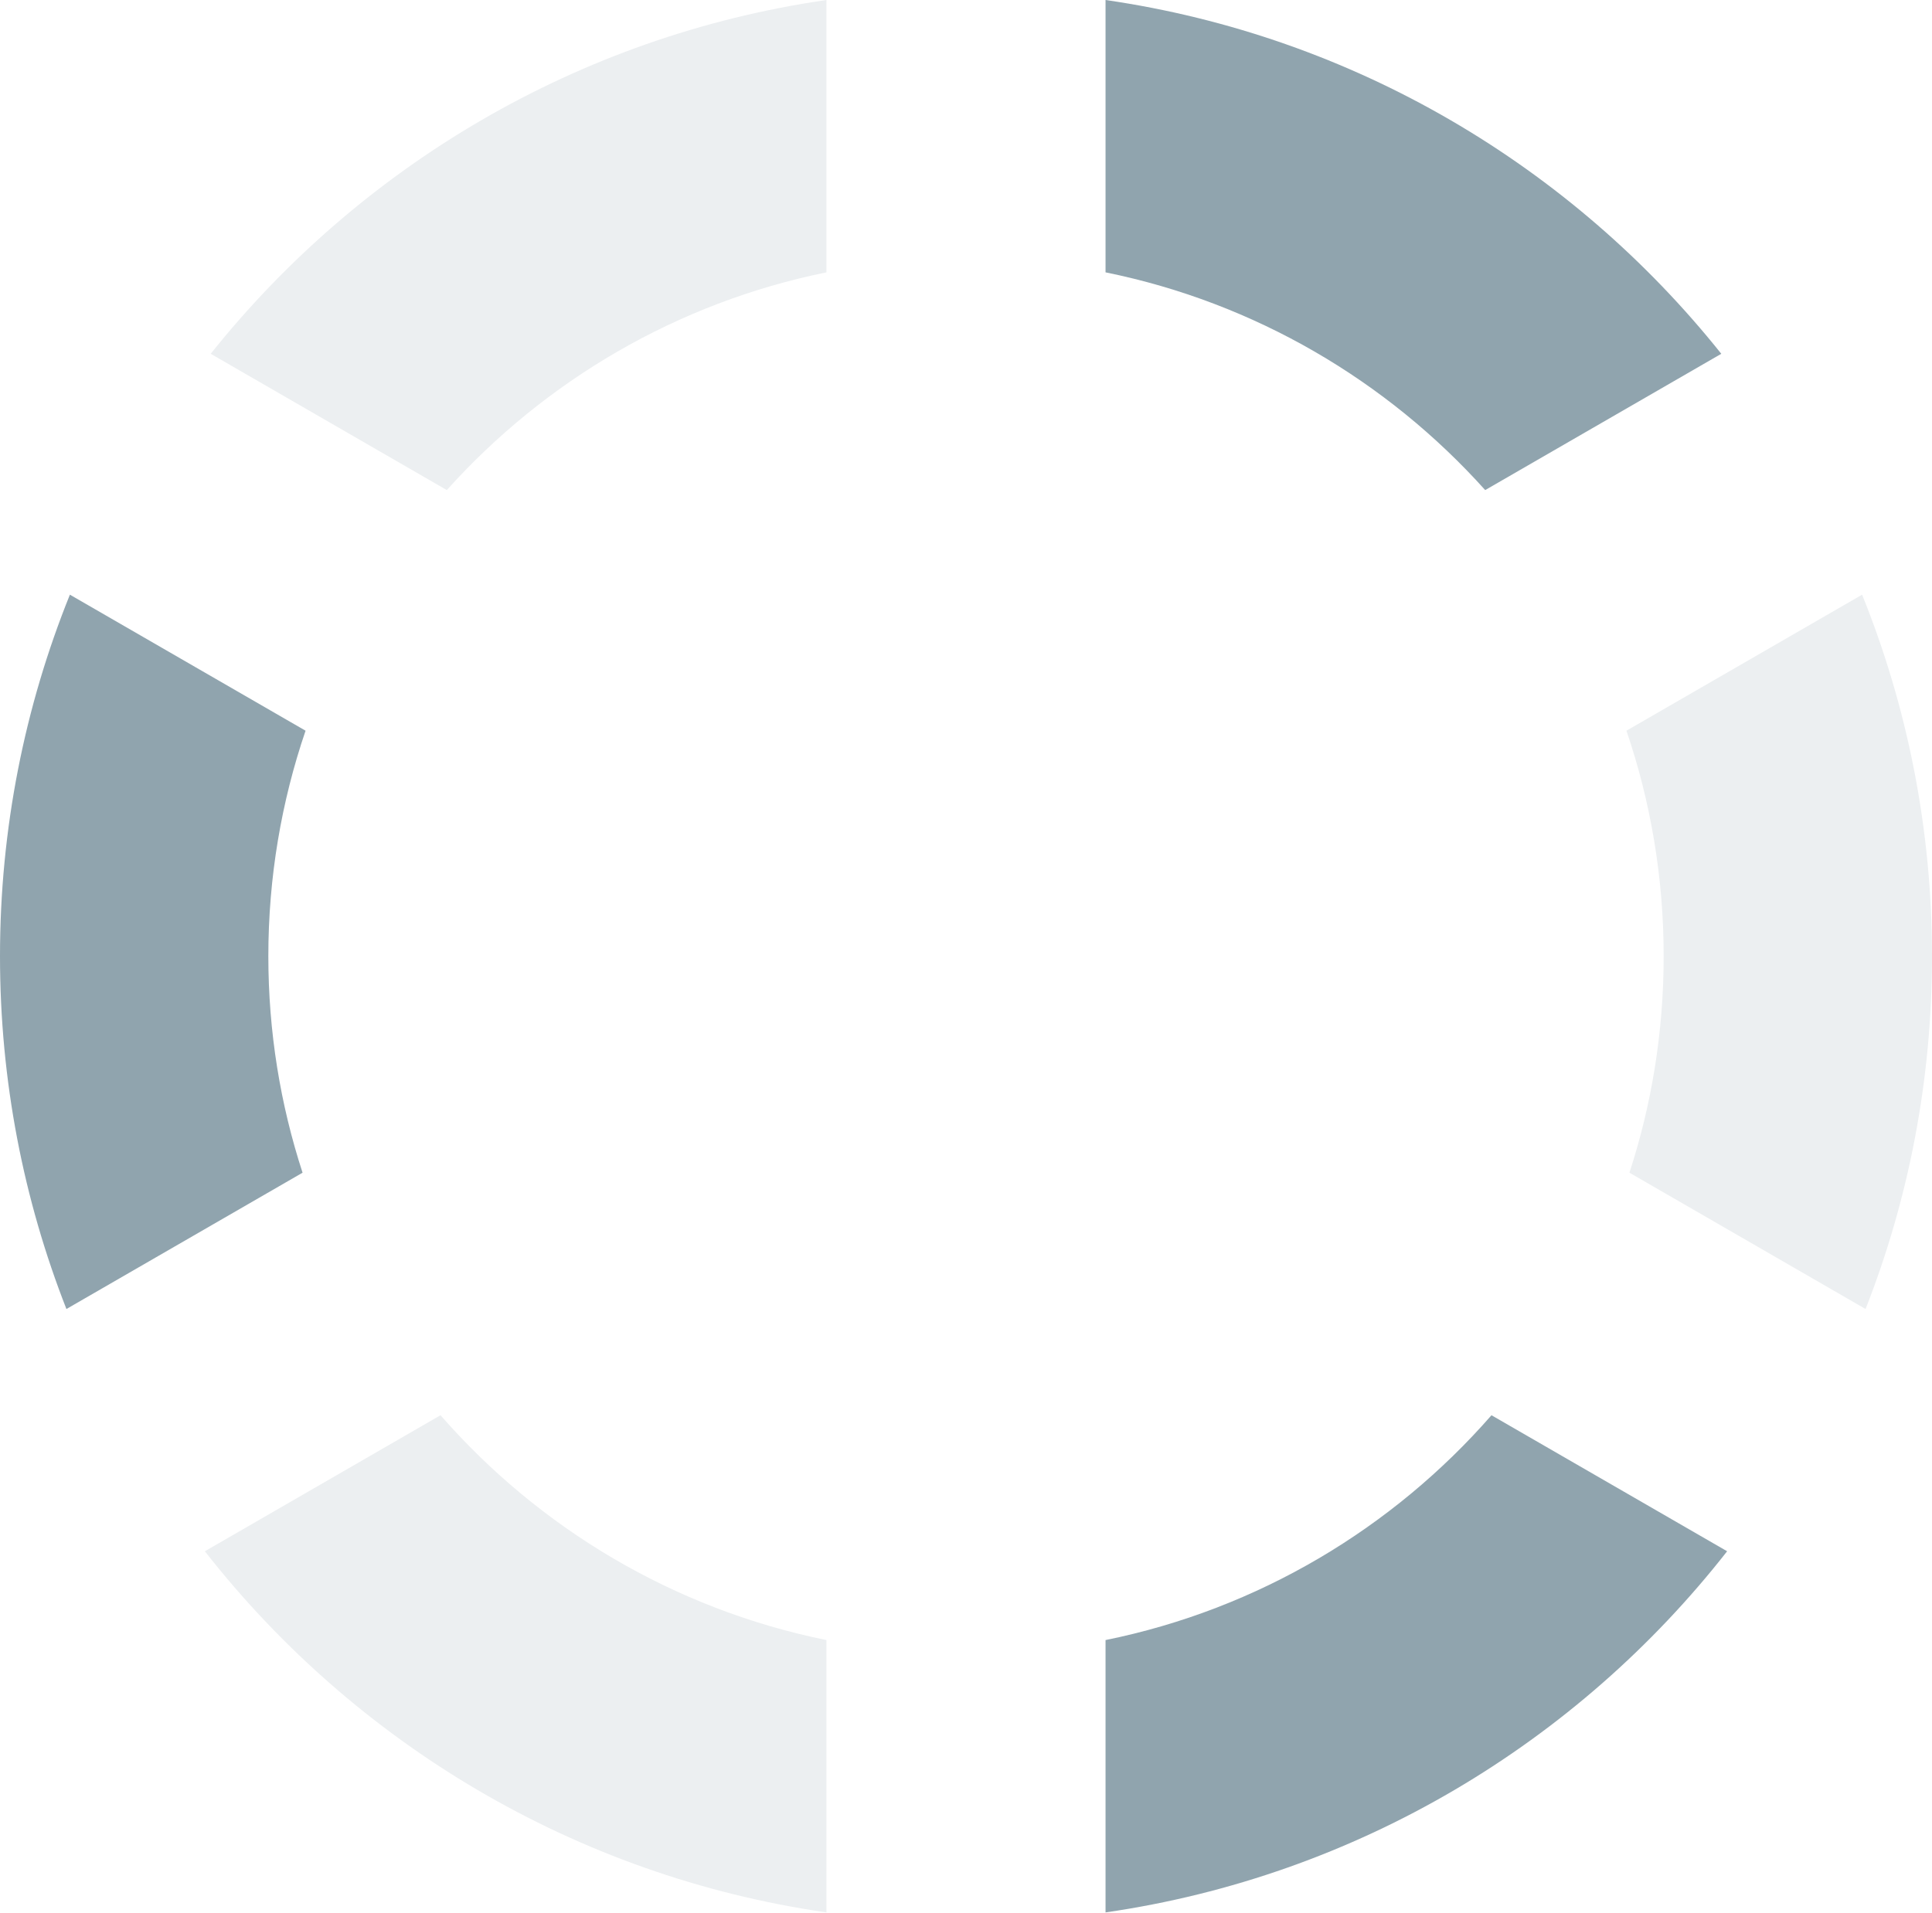
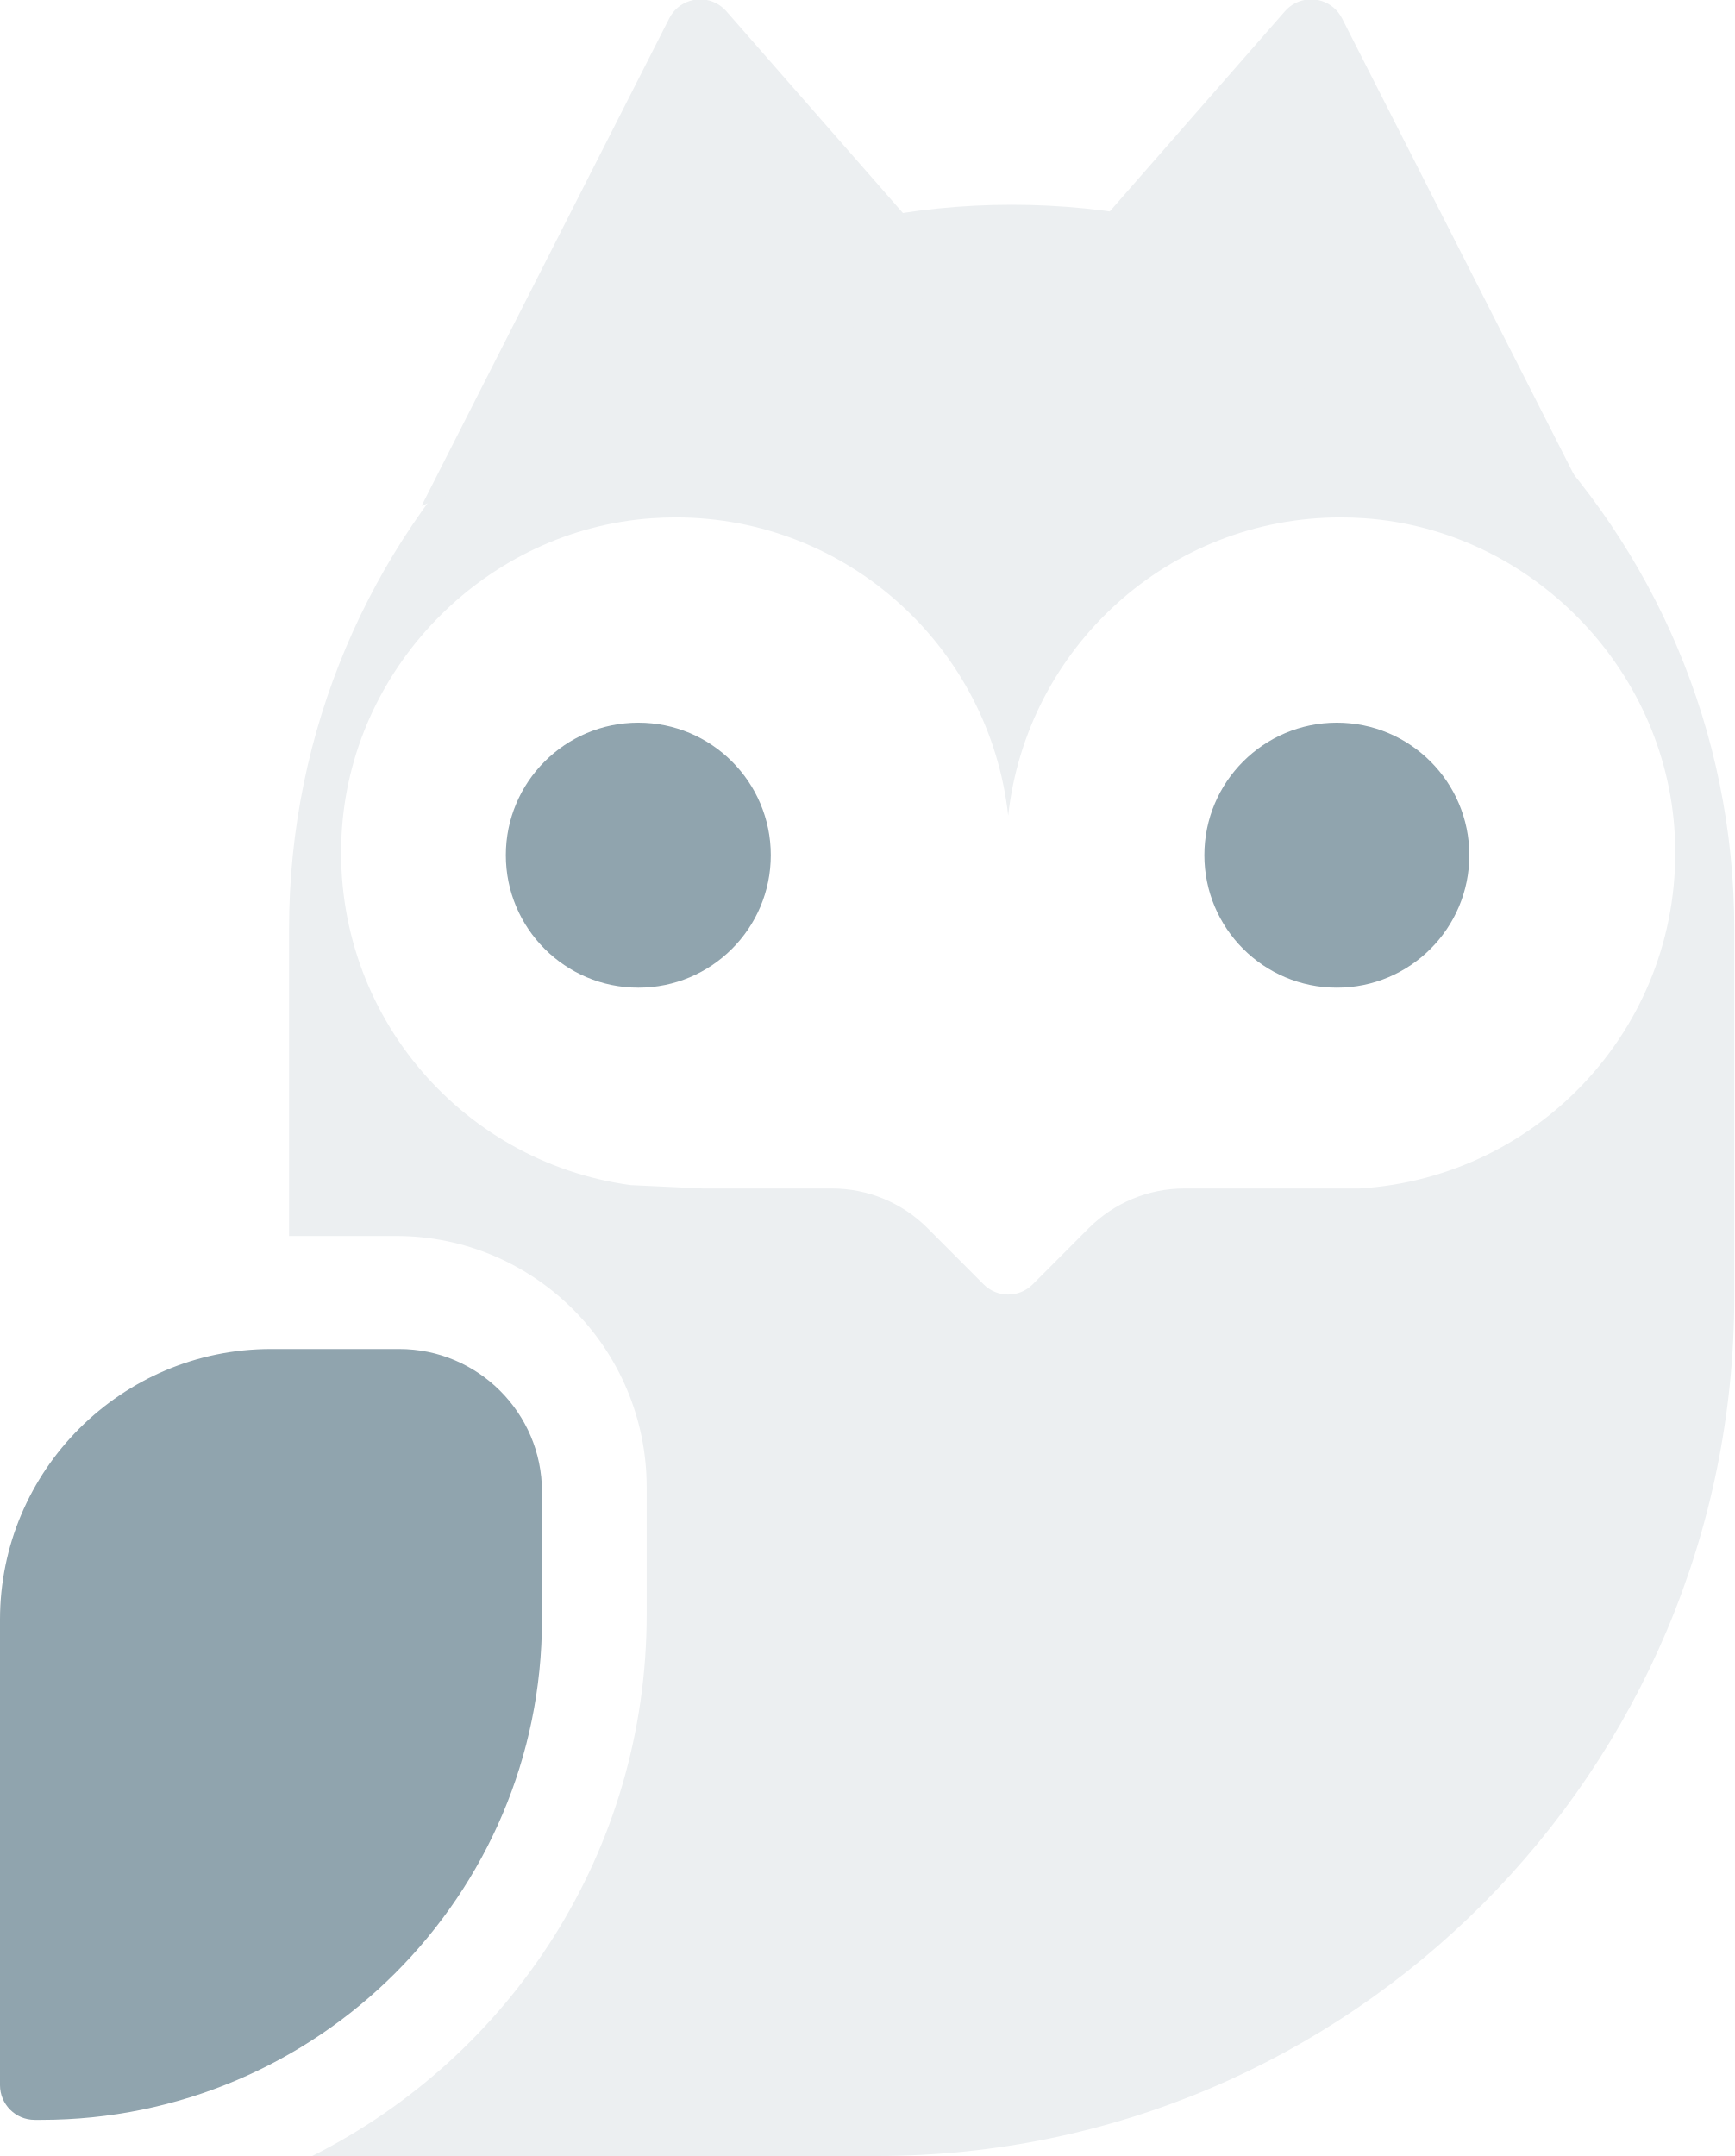
- <svg xmlns="http://www.w3.org/2000/svg" width="202px" height="200px" viewBox="0 0 202 200" version="1.1">
+ <svg xmlns="http://www.w3.org/2000/svg" width="144px" height="179px" viewBox="0 0 144 179" version="1.1">
  <defs />
  <g id="Logo" stroke="none" stroke-width="1" fill="none" fill-rule="evenodd">
-     <g id="Artboard-Copy-2" transform="translate(-4, -5)">
-       <g id="Group" transform="translate(4, 5)">
-         <path d="M6.945,136.896 C2.462,125.466 0,113.021 0,100 C0,86.632 2.595,73.87 7.308,62.191 L31.948,76.417 C29.425,83.815 28.056,91.748 28.056,100 C28.056,107.903 29.311,115.513 31.634,122.641 L6.945,136.896 Z" id="Combined-Shape-path" fill="#90A4AE" />
-         <path d="M21.42,162.23 L46.058,148.005 C56.381,159.821 70.45,168.277 86.411,171.518 L86.411,200 C60.101,196.192 37.074,182.237 21.42,162.23 Z" id="Combined-Shape-path" fill="#ECEFF1" />
-         <path d="M194.692,62.191 C199.405,73.87 202,86.632 202,100 C202,113.021 199.538,125.466 195.055,136.896 L170.366,122.641 C172.689,115.513 173.944,107.903 173.944,100 C173.944,91.748 172.575,83.815 170.052,76.417 L194.692,62.191 Z" id="Combined-Shape-path" fill="#ECEFF1" />
-         <path d="M179.97,36.999 L155.284,51.252 C145.025,39.825 131.214,31.655 115.589,28.482 L115.589,0 C141.56,3.759 164.332,17.405 179.97,36.999 Z" id="Combined-Shape-path" fill="#90A4AE" />
-         <path d="M22.03,36.999 C37.668,17.405 60.44,3.759 86.411,0 L86.411,28.482 C70.786,31.655 56.975,39.825 46.716,51.252 L22.03,36.999 Z" id="Combined-Shape-path" fill="#ECEFF1" />
-         <path d="M180.58,162.23 C164.926,182.237 141.899,196.192 115.589,200 L115.589,171.518 C131.55,168.277 145.619,159.821 155.942,148.005 L180.58,162.23 Z" id="Combined-Shape-path" fill="#90A4AE" />
+     <g id="Artboard-Copy-8" transform="translate(-93, 0)">
+       <g id="Group-2" transform="translate(93, 0)">
+         <g id="Group">
+           <path d="M3.421,176 L2.88,176 C1.289,176 3.98885737e-15,174.711 -4.4408921e-16,173.12 L0,134.472 C0,122.082 10.094,112 22.5,112 L33.15,112 C39.684,112 45,117.31 45,123.835 L45,134.472 C45,157.371 26.348,176 3.421,176 Z" id="path-1-path" fill="#90A4AE" />
+           <path d="M72.808,179 L25.922,179 C42.373,170.742 53.695,153.732 53.695,134.03 L53.695,123.481 C53.695,111.959 44.379,102.616 32.885,102.616 L24,102.616 L24,77.159 C24,43.986 50.917,17 84,17 C117.085,17 144,43.988 144,77.159 L144,107.615 C144.002,146.977 112.065,179 72.808,179 Z M139.057,69.264 C138.308,55.431 127.084,43.988 113.299,43.027 C112.631,42.981 111.972,42.957 111.315,42.957 C97.017,42.957 85.249,53.792 83.711,67.718 C82.173,53.792 70.408,42.957 56.107,42.957 C55.446,42.957 54.779,42.981 54.108,43.027 C40.548,43.978 29.422,55.072 28.403,68.663 C27.275,83.727 38.109,96.461 52.362,98.392 L58.354,98.674 L69.083,98.674 C72.059,98.674 74.916,99.86 77.021,101.971 L81.67,106.632 C82.793,107.758 84.617,107.76 85.743,106.637 C85.745,106.635 85.746,106.633 85.748,106.632 L90.397,101.971 C92.502,99.86 95.357,98.674 98.335,98.674 L112.871,98.674 C127.996,97.753 139.9,84.824 139.057,69.264 Z" id="Combined-Shape" fill="#ECEFF1" />
+           <circle id="Oval" fill="#90A4AE" cx="53" cy="71" r="11" />
+           <circle id="Oval-Copy" fill="#90A4AE" cx="111" cy="71" r="11" />
+           <path d="M60.305,0.93 L80,23.433 L35,42 L55.57,1.522 C56.291,0.104 58.025,-0.462 59.443,0.259 C59.77,0.425 60.063,0.653 60.305,0.93 Z" id="Triangle-2" fill="#ECEFF1" />
+           <path d="M112.305,0.93 L132,23.433 L87,42 L107.57,1.522 C108.291,0.104 110.025,-0.462 111.443,0.259 C111.77,0.425 112.063,0.653 112.305,0.93 Z" id="Triangle-2-Copy" fill="#ECEFF1" transform="translate(109.5, 21) scale(-1, 1) translate(-109.5, -21) " />
+         </g>
      </g>
    </g>
  </g>
</svg>
